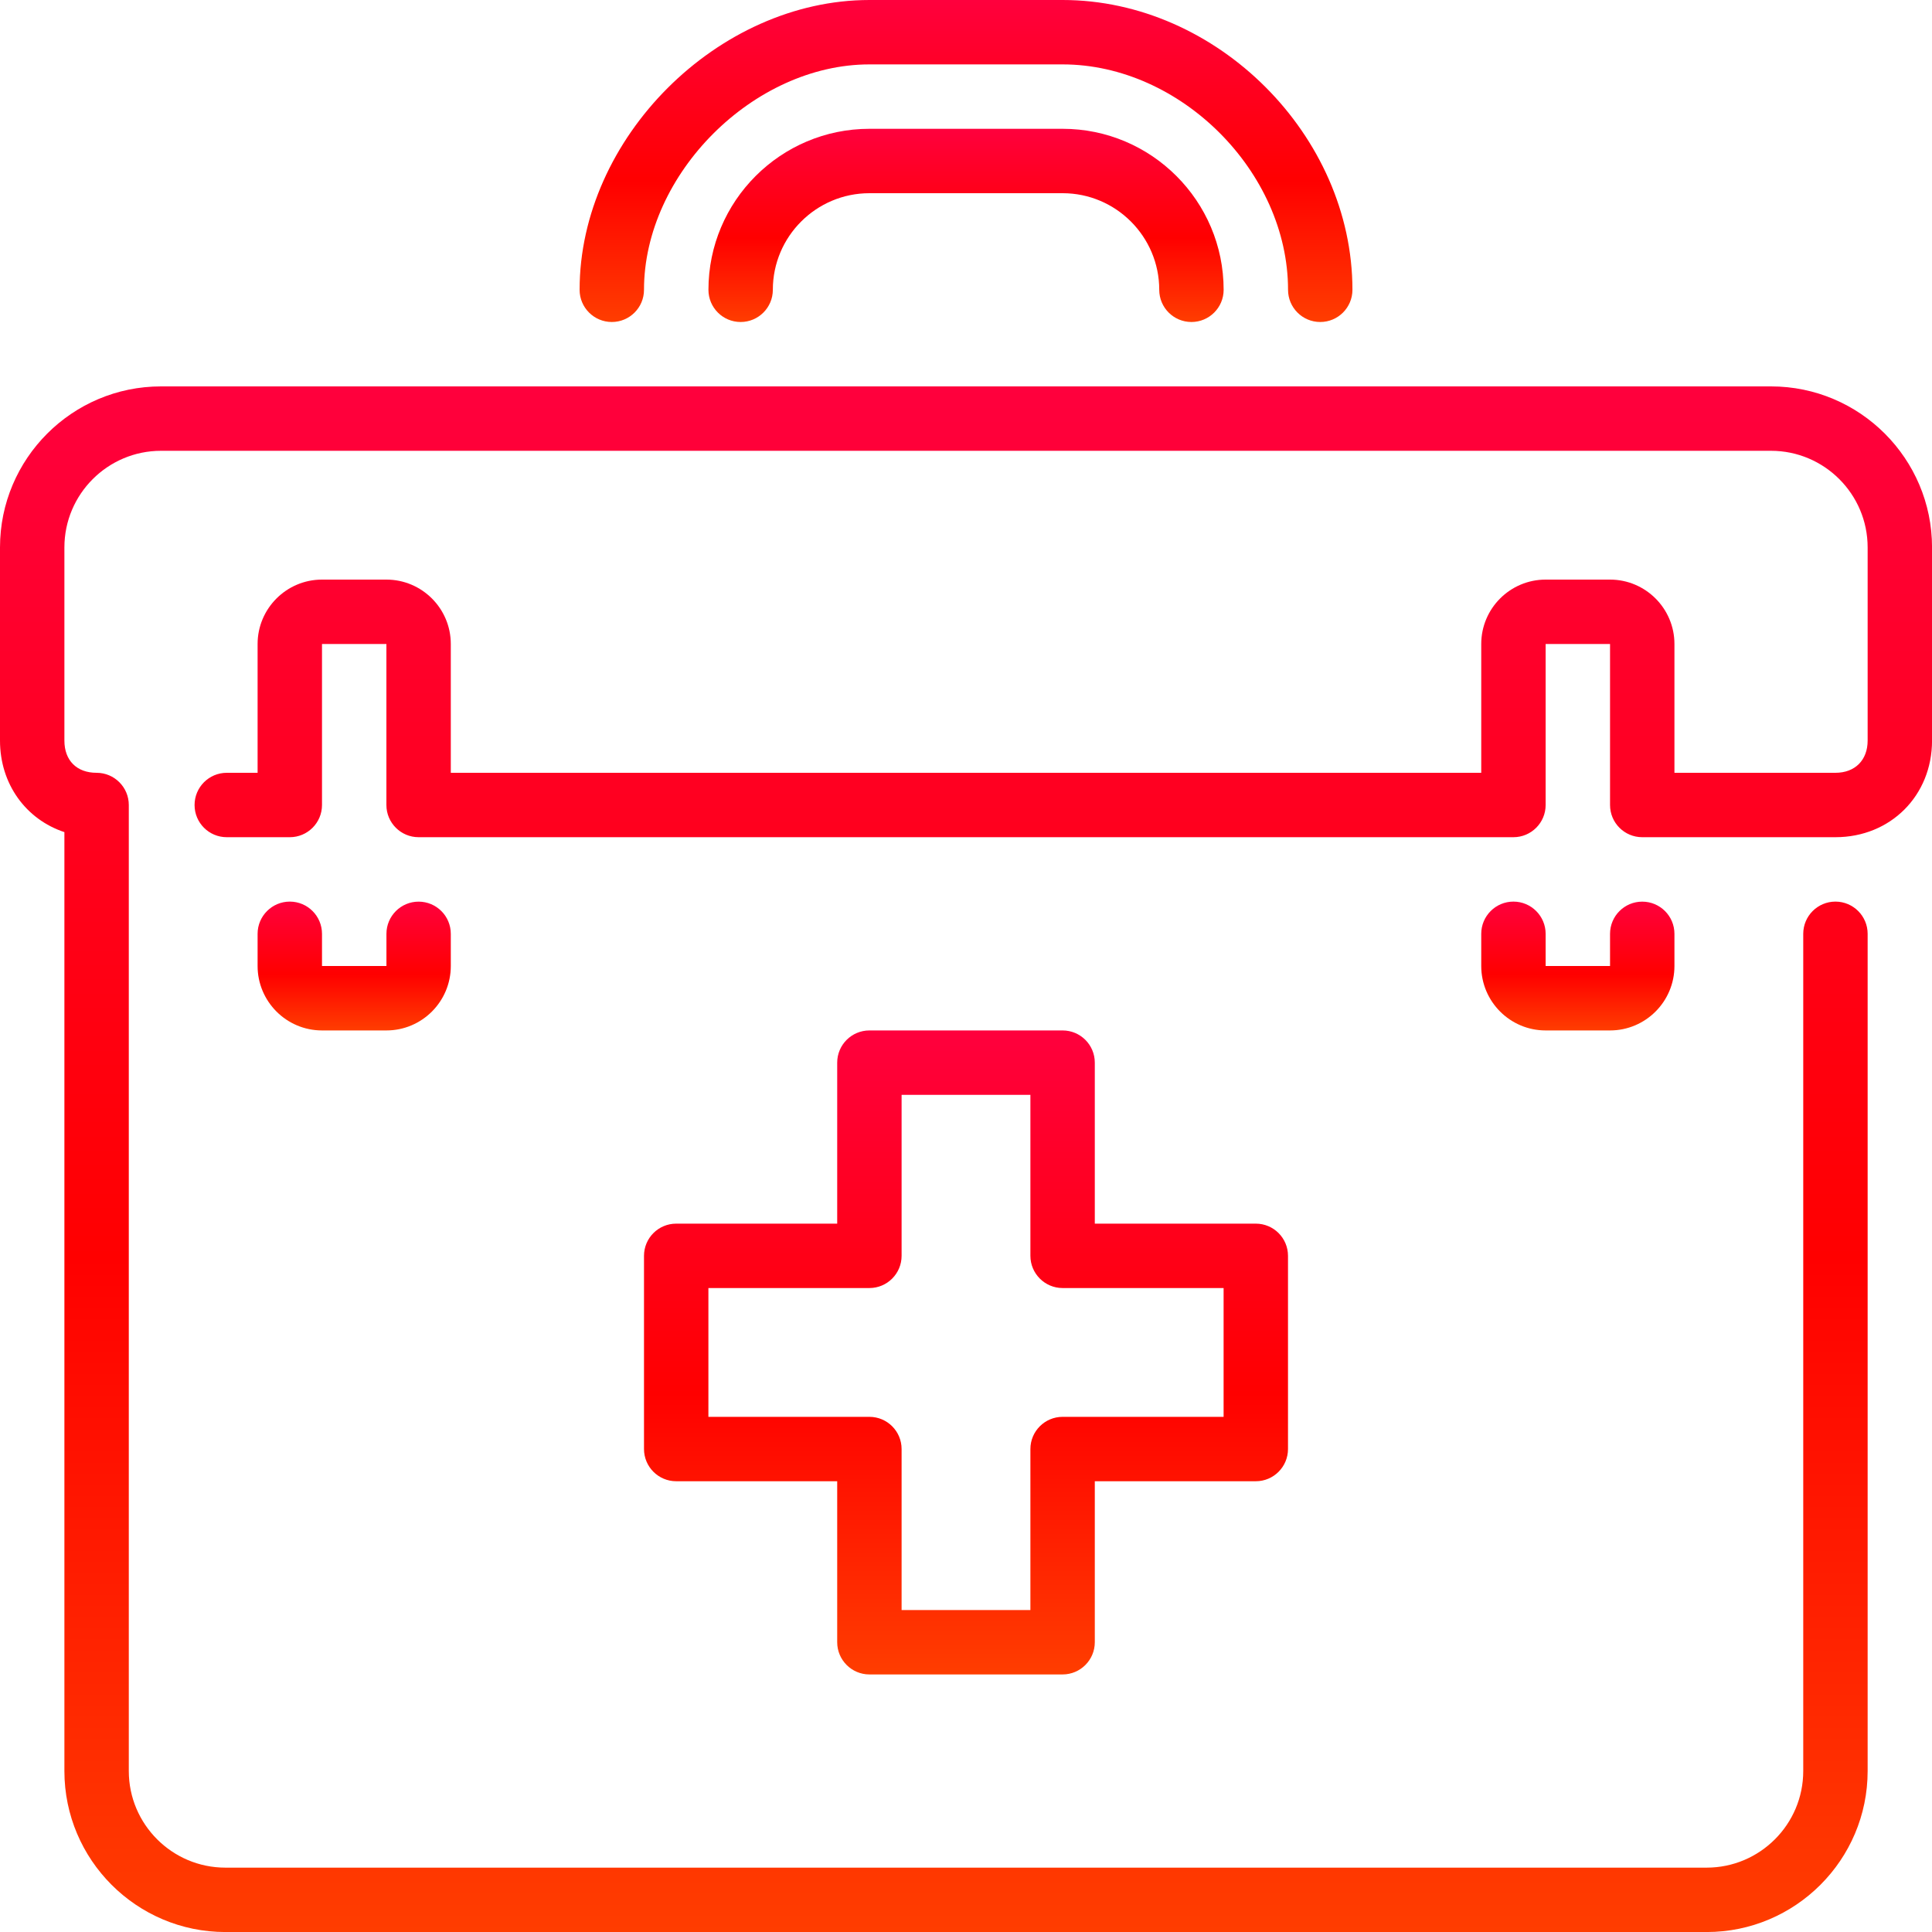
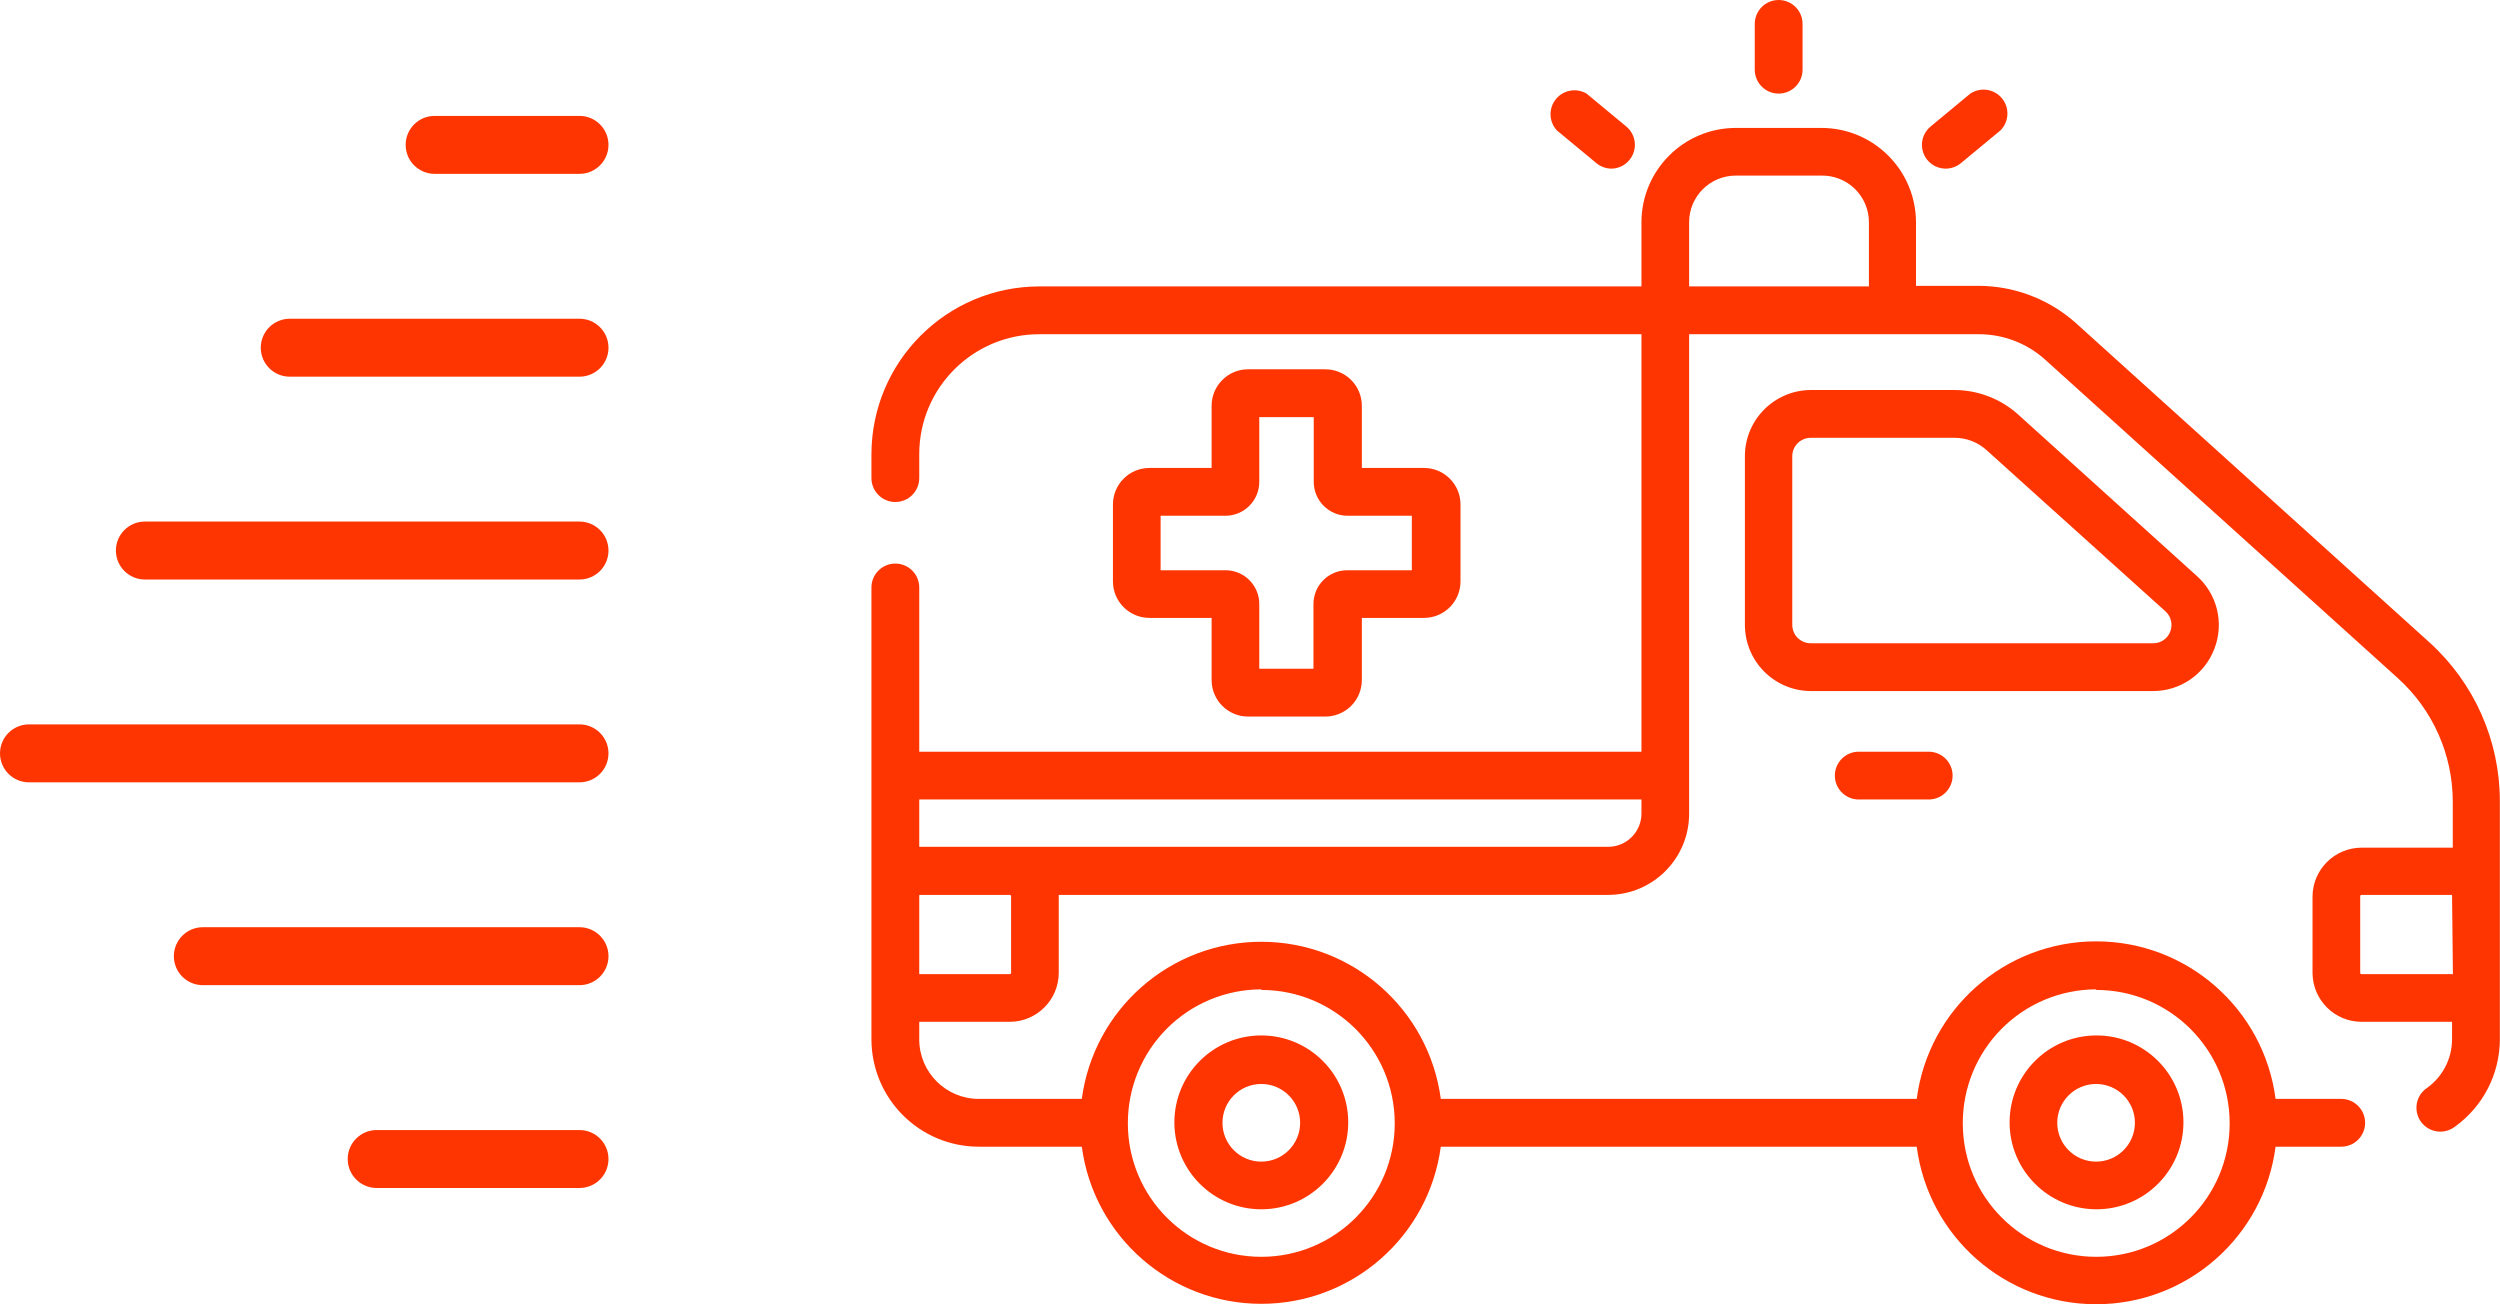
- <svg xmlns="http://www.w3.org/2000/svg" width="48" height="48" viewBox="0 0 48 48" fill="none">
-   <path d="M26.401 3.2H21.601C19.395 3.2 17.601 4.994 17.601 7.2C17.601 7.642 17.959 8 18.401 8C18.842 8 19.201 7.642 19.201 7.2C19.201 5.877 20.277 4.8 21.601 4.8H26.401C27.724 4.8 28.801 5.877 28.801 7.2C28.801 7.642 29.159 8 29.601 8C30.042 8 30.401 7.642 30.401 7.2C30.401 4.994 28.606 3.2 26.401 3.2Z" fill="url(#paint0_linear)" />
-   <path d="M44.001 9.6H4C1.794 9.6 0 11.395 0 13.6V18.4C0 19.485 0.649 20.359 1.6 20.674V44.001C1.6 46.206 3.394 48.001 5.6 48.001H42.401C44.606 48.001 46.401 46.206 46.401 44.001V23.2C46.401 22.759 46.042 22.4 45.601 22.4C45.159 22.4 44.801 22.759 44.801 23.2V44.001C44.801 45.324 43.724 46.401 42.401 46.401H5.6C4.277 46.401 3.2 45.324 3.2 44.001V20C3.2 19.559 2.842 19.2 2.4 19.2C1.906 19.2 1.6 18.894 1.6 18.4V13.6C1.6 12.277 2.677 11.2 4 11.2H44.001C45.324 11.2 46.401 12.277 46.401 13.6V18.4C46.401 18.886 46.087 19.2 45.601 19.2H41.601V16C41.601 15.118 40.883 14.4 40.001 14.4H38.401C37.518 14.4 36.801 15.118 36.801 16V19.2H11.2V16C11.2 15.118 10.483 14.4 9.6 14.4H8C7.118 14.4 6.4 15.118 6.4 16V19.2H5.634C5.191 19.2 4.834 19.559 4.834 20C4.834 20.442 5.191 20.8 5.634 20.8H7.2C7.642 20.8 8 20.442 8 20V16H9.6V20C9.6 20.442 9.959 20.8 10.4 20.8H37.601C38.042 20.8 38.401 20.442 38.401 20V16H40.001V20C40.001 20.442 40.359 20.8 40.801 20.8H45.601C46.969 20.8 48.001 19.768 48.001 18.4V13.6C48.001 11.395 46.206 9.6 44.001 9.6Z" fill="url(#paint1_linear)" />
-   <path d="M15.2 8C15.642 8 16 7.642 16 7.2C16 4.322 18.722 1.6 21.6 1.6H26.401C29.332 1.6 32.001 4.269 32.001 7.2C32.001 7.642 32.359 8 32.801 8C33.242 8 33.601 7.642 33.601 7.2C33.601 3.365 30.236 0 26.401 0H21.601C17.832 0 14.4 3.432 14.4 7.2C14.4 7.642 14.759 8 15.2 8Z" fill="url(#paint2_linear)" />
-   <path d="M21.6 41.601H26.4C26.842 41.601 27.2 41.242 27.2 40.801V36.801H31.2C31.642 36.801 32 36.442 32 36.001V31.201C32 30.759 31.642 30.401 31.2 30.401H27.2V26.401C27.2 25.959 26.842 25.601 26.4 25.601H21.6C21.159 25.601 20.8 25.959 20.8 26.401V30.401H16.8C16.358 30.401 16 30.759 16 31.201V36.001C16 36.442 16.358 36.801 16.8 36.801H20.8V40.801C20.8 41.242 21.159 41.601 21.6 41.601ZM17.6 35.201V32.001H21.6C22.042 32.001 22.4 31.642 22.4 31.201V27.201H25.6V31.201C25.6 31.642 25.959 32.001 26.4 32.001H30.4V35.201H26.4C25.959 35.201 25.6 35.559 25.6 36.001V40.001H22.4V36.001C22.4 35.559 22.042 35.201 21.6 35.201H17.6Z" fill="url(#paint3_linear)" />
-   <path d="M37.601 22.4C37.159 22.4 36.801 22.759 36.801 23.2V24C36.801 24.883 37.518 25.601 38.401 25.601H40.001C40.883 25.601 41.601 24.883 41.601 24V23.201C41.601 22.759 41.243 22.401 40.801 22.401C40.359 22.401 40.001 22.759 40.001 23.201V24H38.401V23.201C38.401 22.759 38.042 22.4 37.601 22.4Z" fill="url(#paint4_linear)" />
-   <path d="M7.2 22.4C6.759 22.4 6.4 22.759 6.4 23.2V24C6.4 24.883 7.118 25.601 8 25.601H9.6C10.483 25.601 11.2 24.883 11.2 24V23.201C11.2 22.759 10.842 22.401 10.4 22.401C9.959 22.401 9.601 22.759 9.601 23.201V24H8V23.201C8 22.759 7.642 22.4 7.2 22.4Z" fill="url(#paint5_linear)" />
+ <svg xmlns="http://www.w3.org/2000/svg" viewBox="0 0 172.56 90">
  <defs>
-     <linearGradient id="paint0_linear" x1="24.001" y1="3.2" x2="24.001" y2="8" gradientUnits="userSpaceOnUse">
-       <stop stop-color="#FF003D" />
-       <stop offset="0.564" stop-color="#FF0000" />
-       <stop offset="1" stop-color="#FF3D00" />
-     </linearGradient>
-     <linearGradient id="paint1_linear" x1="24" y1="9.6" x2="24" y2="48.001" gradientUnits="userSpaceOnUse">
-       <stop stop-color="#FF003D" />
-       <stop offset="0.564" stop-color="#FF0000" />
-       <stop offset="1" stop-color="#FF3D00" />
-     </linearGradient>
-     <linearGradient id="paint2_linear" x1="24.001" y1="0" x2="24.001" y2="8" gradientUnits="userSpaceOnUse">
-       <stop stop-color="#FF003D" />
-       <stop offset="0.564" stop-color="#FF0000" />
-       <stop offset="1" stop-color="#FF3D00" />
-     </linearGradient>
-     <linearGradient id="paint3_linear" x1="24" y1="25.601" x2="24" y2="41.601" gradientUnits="userSpaceOnUse">
-       <stop stop-color="#FF003D" />
-       <stop offset="0.564" stop-color="#FF0000" />
-       <stop offset="1" stop-color="#FF3D00" />
-     </linearGradient>
-     <linearGradient id="paint4_linear" x1="39.201" y1="22.4" x2="39.201" y2="25.601" gradientUnits="userSpaceOnUse">
-       <stop stop-color="#FF003D" />
-       <stop offset="0.564" stop-color="#FF0000" />
-       <stop offset="1" stop-color="#FF3D00" />
-     </linearGradient>
-     <linearGradient id="paint5_linear" x1="8.8" y1="22.4" x2="8.8" y2="25.601" gradientUnits="userSpaceOnUse">
-       <stop stop-color="#FF003D" />
-       <stop offset="0.564" stop-color="#FF0000" />
-       <stop offset="1" stop-color="#FF3D00" />
-     </linearGradient>
+     <style>.cls-1{fill:#ff3501;}</style>
  </defs>
+   <g id="Шар_2" data-name="Шар 2">
+     <g id="Шар_1-2" data-name="Шар 1">
+       <path class="cls-1" d="M107.46,9l2.74,2.27a1.66,1.66,0,0,0,1,.37,1.61,1.61,0,0,0,1.27-.6,1.64,1.64,0,0,0-.22-2.31l-2.74-2.27A1.65,1.65,0,0,0,107.46,9Zm45.39,35.77a4.53,4.53,0,0,0-1.2-5h0L139.31,28.62a6.6,6.6,0,0,0-4.42-1.7H125a4.57,4.57,0,0,0-4.56,4.57V43.13A4.57,4.57,0,0,0,125,47.7h23.61A4.52,4.52,0,0,0,152.85,44.77Zm-29.14-1.64V31.49A1.27,1.27,0,0,1,125,30.22h9.91a3.27,3.27,0,0,1,2.21.85l12.34,11.12a1.26,1.26,0,0,1,.34,1.4,1.24,1.24,0,0,1-1.19.81H125A1.27,1.27,0,0,1,123.71,43.13Zm21,40.34a6,6,0,1,0-6-6A6,6,0,0,0,144.68,83.47Zm0-8.65A2.68,2.68,0,1,1,142,77.5,2.68,2.68,0,0,1,144.68,74.82ZM122.77,6.46a1.65,1.65,0,0,0,1.65-1.65V1.65a1.65,1.65,0,0,0-3.3,0V4.81A1.65,1.65,0,0,0,122.77,6.46Zm11.52,5.18a1.66,1.66,0,0,0,1.05-.37L138.08,9A1.65,1.65,0,0,0,136,6.46l-2.74,2.27a1.64,1.64,0,0,0,1,2.91Zm-6.12,40.25a1.65,1.65,0,0,0,0,3.29H133a1.65,1.65,0,1,0,0-3.29ZM87.06,83.47a6,6,0,1,0-6-6A6,6,0,0,0,87.06,83.47Zm0-8.65a2.68,2.68,0,1,1-2.68,2.68A2.68,2.68,0,0,1,87.06,74.82Zm80.62-30.49-24.36-22a10.12,10.12,0,0,0-6.77-2.6h-4.3V15.34a6.53,6.53,0,0,0-6.52-6.51h-5.92a6.52,6.52,0,0,0-6.51,6.51v4.43H71.73A11.6,11.6,0,0,0,60.15,31.35V33a1.65,1.65,0,0,0,3.3,0V31.35a8.28,8.28,0,0,1,8.28-8.28H113.3V51.89H63.45V40.55a1.65,1.65,0,0,0-3.3,0V71.74a7.42,7.42,0,0,0,7.41,7.41h7.11a12.5,12.5,0,0,0,24.78,0H132.3a12.49,12.49,0,0,0,24.77,0h4.53a1.65,1.65,0,0,0,0-3.3h-4.53a12.49,12.49,0,0,0-24.77,0H99.45a12.5,12.5,0,0,0-24.78,0H67.56a4.11,4.11,0,0,1-4.11-4.11V70.53H69.7a3.39,3.39,0,0,0,3.38-3.38V61.77H111a5.6,5.6,0,0,0,5.59-5.6V23.07h20a6.83,6.83,0,0,1,4.57,1.75l24.36,22a11.49,11.49,0,0,1,3.78,8.51v3.18H163a3.39,3.39,0,0,0-3.38,3.38v5.3A3.39,3.39,0,0,0,163,70.53h6.25v1.21a4.13,4.13,0,0,1-1.71,3.34,1.65,1.65,0,1,0,1.92,2.68,7.44,7.44,0,0,0,3.09-6V55.29A14.78,14.78,0,0,0,167.68,44.33Zm-23,24a9.21,9.21,0,1,1-9.2,9.21A9.22,9.22,0,0,1,144.68,68.29Zm-57.62,0a9.21,9.21,0,1,1-9.21,9.21A9.22,9.22,0,0,1,87.06,68.29ZM69.79,67.15a.09.09,0,0,1-.09.09H63.45V61.77H69.7a.09.09,0,0,1,.09.08Zm43.51-11a2.3,2.3,0,0,1-2.3,2.3H63.45V55.18H113.3ZM129,19.77H116.59V15.34a3.22,3.22,0,0,1,3.22-3.22h5.92A3.22,3.22,0,0,1,129,15.34Zm40.31,47.47H163a.09.09,0,0,1-.09-.09v-5.3a.09.09,0,0,1,.09-.08h6.25ZM91.45,25.49H86.14A2.52,2.52,0,0,0,83.63,28V32.3H79.34a2.52,2.52,0,0,0-2.52,2.52v5.31a2.52,2.52,0,0,0,2.52,2.52h4.29v4.29a2.52,2.52,0,0,0,2.51,2.52h5.31A2.52,2.52,0,0,0,94,46.94V42.65h4.29a2.52,2.52,0,0,0,2.52-2.52V34.82a2.52,2.52,0,0,0-2.52-2.52H94V28A2.52,2.52,0,0,0,91.45,25.49Zm6,10.11v3.76H93a2.33,2.33,0,0,0-2.34,2.33v4.47H86.92V41.69a2.33,2.33,0,0,0-2.34-2.33H80.11V35.6h4.47a2.34,2.34,0,0,0,2.34-2.34V28.79h3.76v4.47A2.34,2.34,0,0,0,93,35.6Z" />
+       <path class="cls-1" d="M40,8H30a2,2,0,0,0,0,4H40a2,2,0,0,0,0-4Z" />
+       <path class="cls-1" d="M40,22H20a2,2,0,1,0,0,4H40a2,2,0,1,0,0-4Z" />
+       <path class="cls-1" d="M40,36H10a2,2,0,0,0,0,4H40a2,2,0,0,0,0-4Z" />
+       <path class="cls-1" d="M40,50H2a2,2,0,0,0,0,4H40a2,2,0,0,0,0-4Z" />
+       <path class="cls-1" d="M40,64H14a2,2,0,1,0,0,4H40a2,2,0,1,0,0-4Z" />
+       <path class="cls-1" d="M40,78H26a2,2,0,0,0,0,4H40a2,2,0,0,0,0-4Z" />
+     </g>
+   </g>
</svg>
